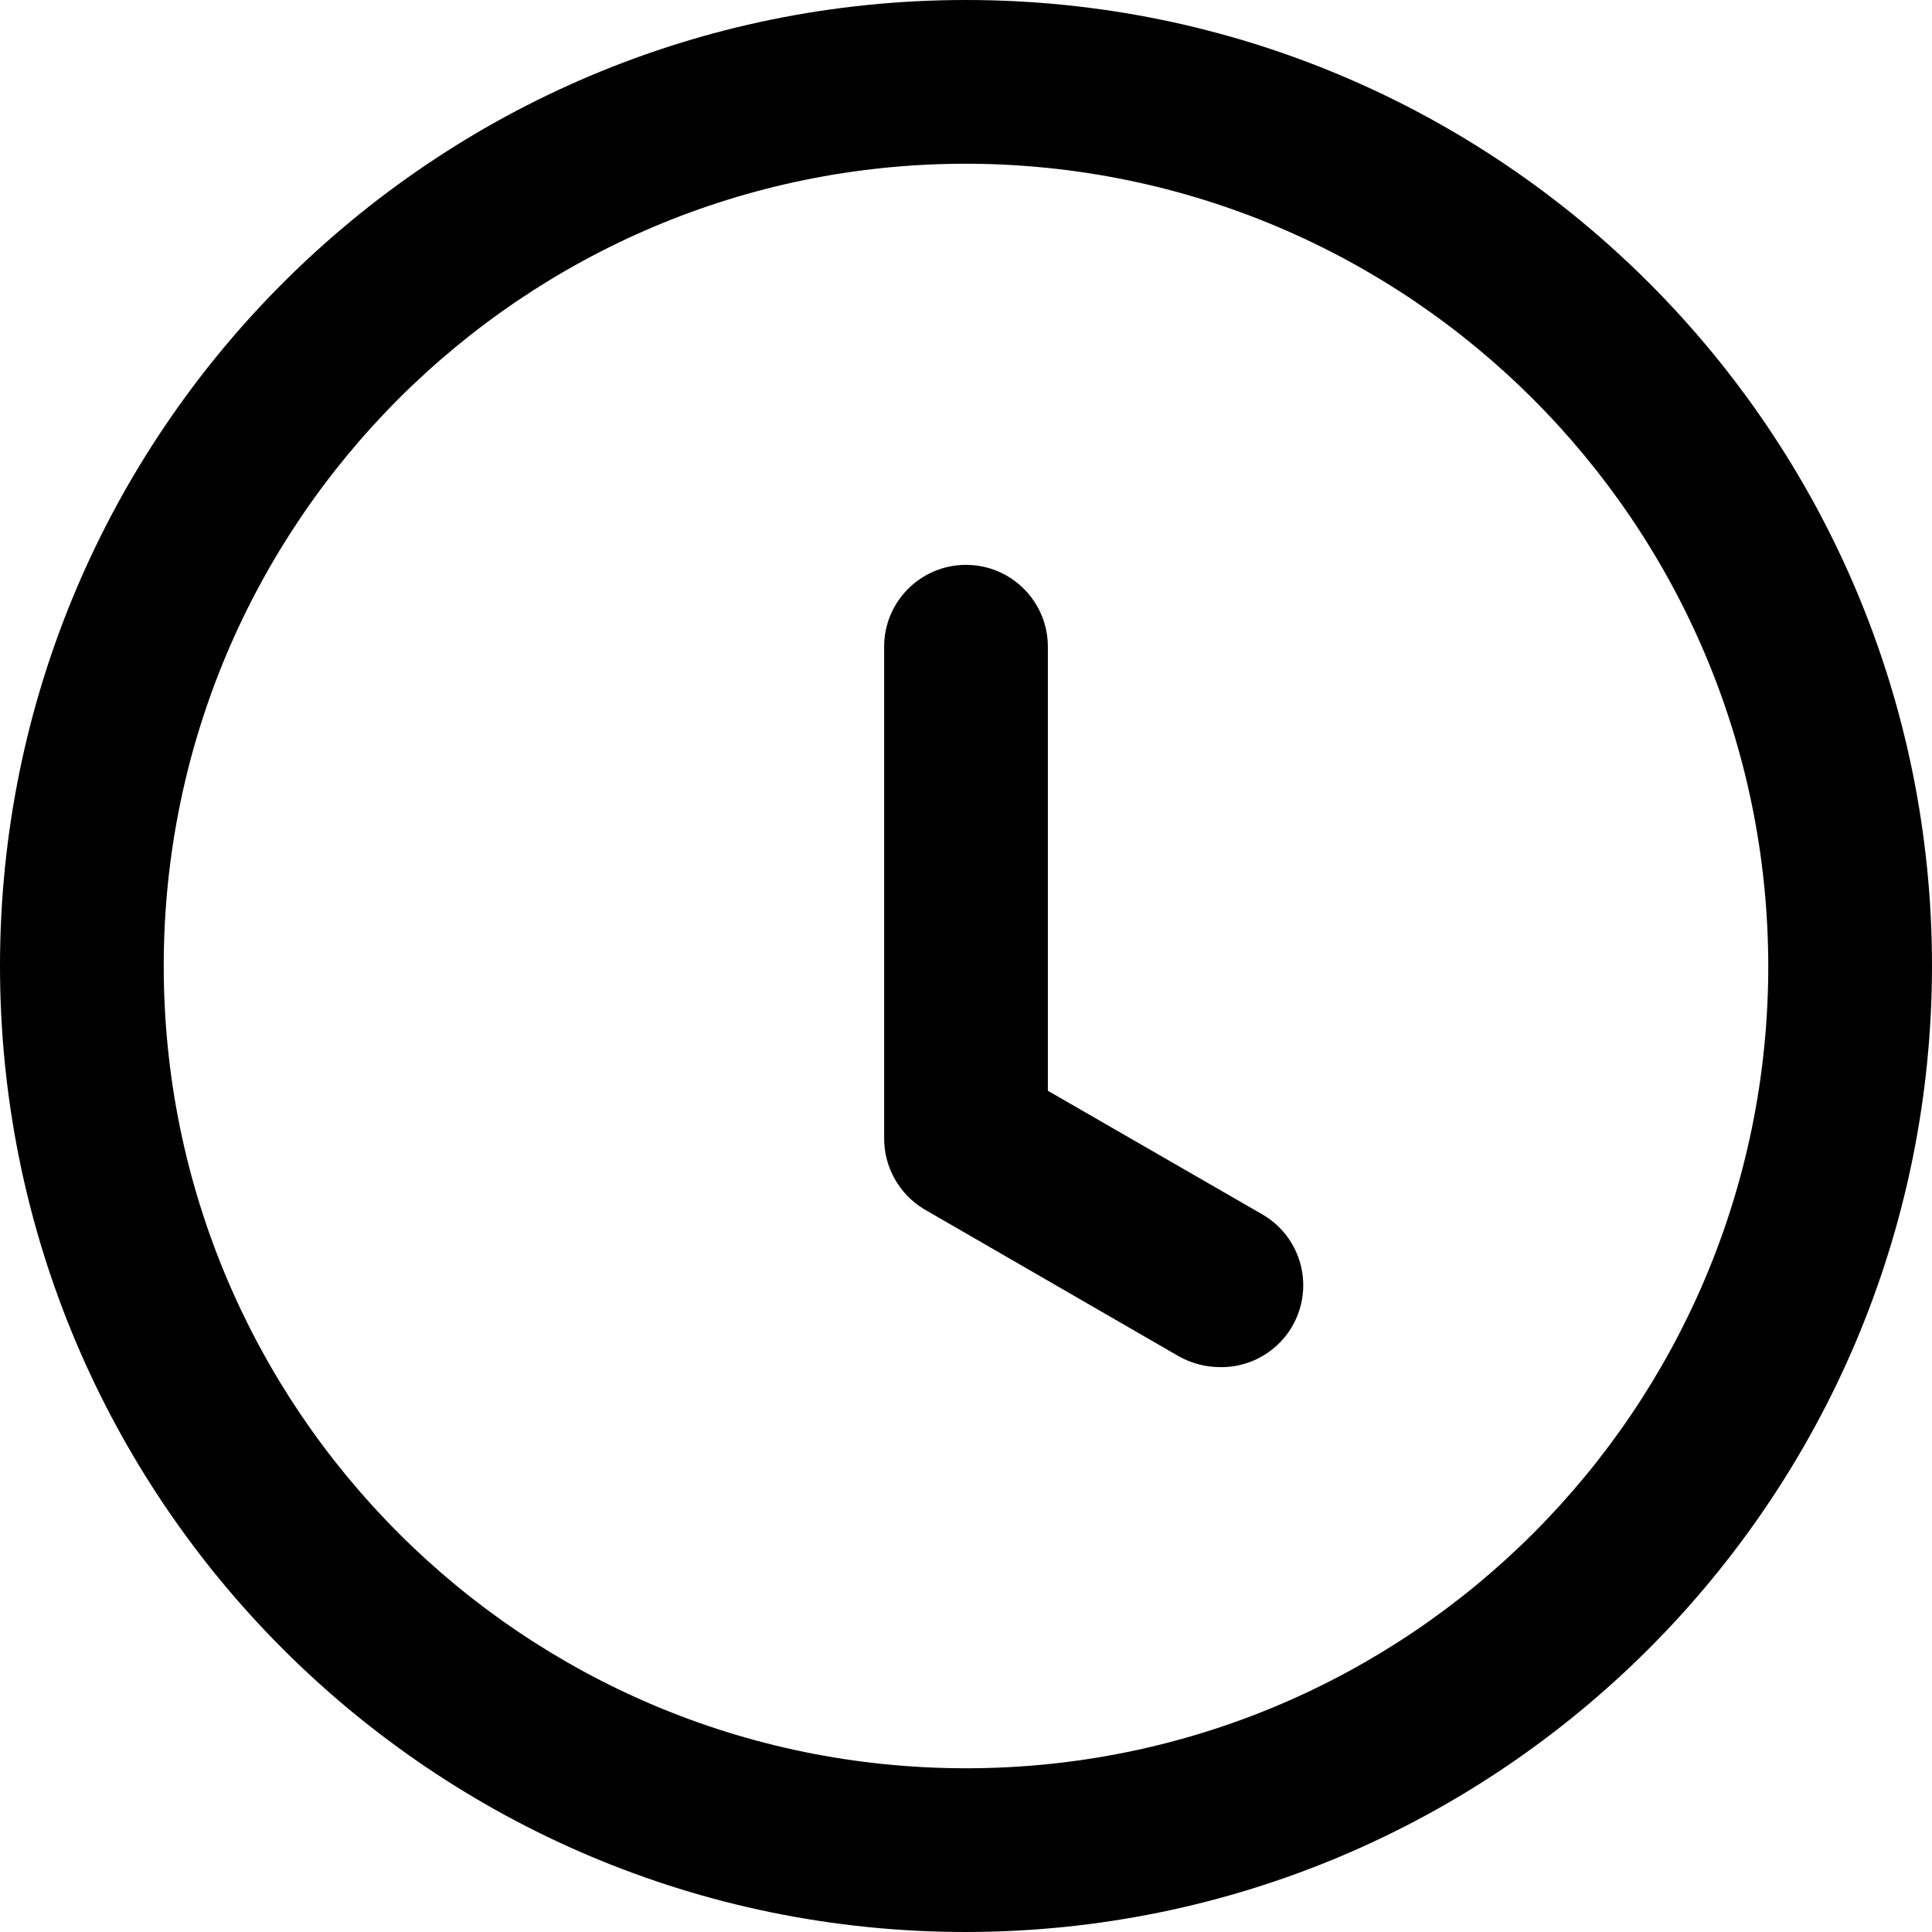
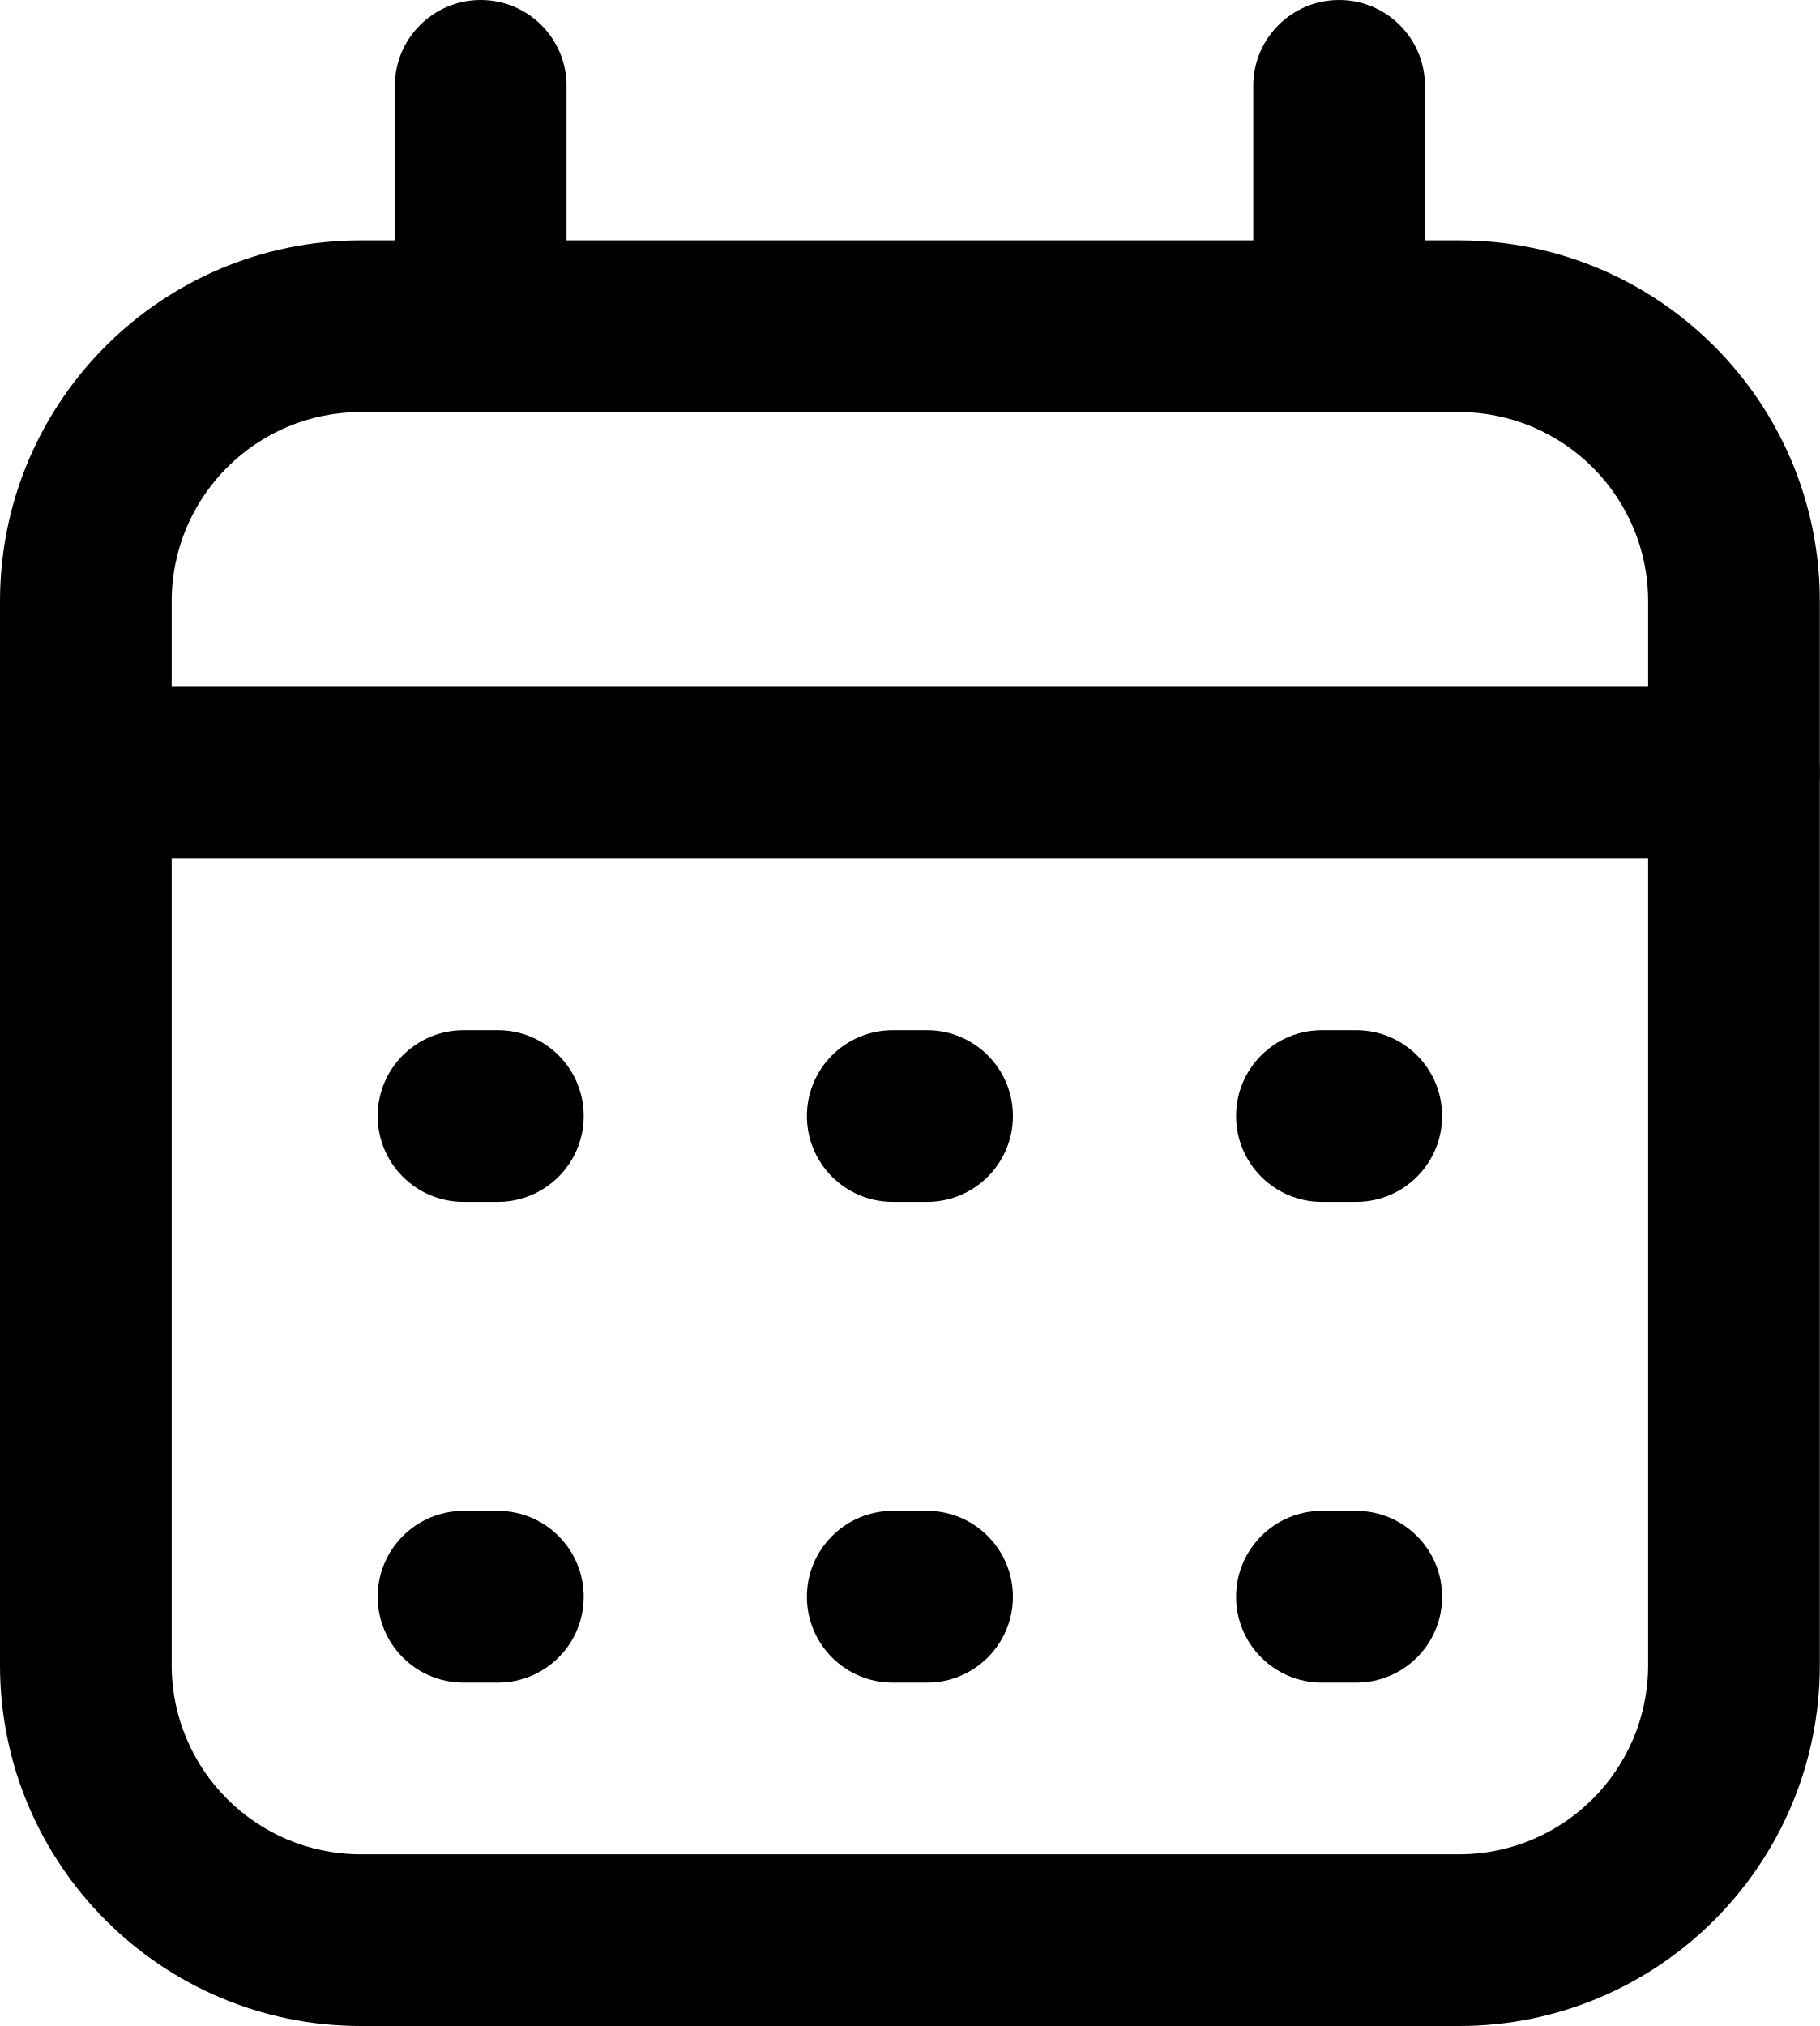
- <svg xmlns="http://www.w3.org/2000/svg" viewBox="0 0 59 59">
+ <svg xmlns="http://www.w3.org/2000/svg" viewBox="0 0 53 59">
  <g id="Layer_2" data-name="Layer 2">
    <g id="Layer_1-2" data-name="Layer 1">
-       <g id="time">
-         <path d="M29.5,59A29.5,29.5,0,1,1,59,29.5,29.53,29.53,0,0,1,29.5,59Zm0-54A24.5,24.5,0,1,0,54,29.5,24.53,24.53,0,0,0,29.5,5Z" />
-         <path d="M37.29,41.75A2.6,2.6,0,0,1,36,41.42l-7.79-4.5A2.52,2.52,0,0,1,27,34.75v-15a2.5,2.5,0,0,1,5,0V33.31l6.54,3.77a2.5,2.5,0,0,1-1.25,4.67Z" />
+       <g id="calendar">
+         <path d="M39.5,35h-1a2.5,2.5,0,0,1,0-5h1a2.5,2.5,0,0,1,0,5Z" />
+         <path d="M39.5,49h-1a2.5,2.5,0,0,1,0-5h1a2.5,2.5,0,0,1,0,5Z" />
+         <path d="M14.5,35h-1a2.5,2.5,0,0,1,0-5h1a2.5,2.5,0,0,1,0,5Z" />
+         <path d="M14.5,49h-1a2.5,2.5,0,0,1,0-5h1a2.5,2.5,0,0,1,0,5Z" />
+         <path d="M27,35H26a2.5,2.5,0,0,1,0-5h1a2.5,2.5,0,0,1,0,5Z" />
+         <path d="M27,49H26a2.5,2.5,0,0,1,0-5h1a2.5,2.5,0,0,1,0,5Z" />
+         <path d="M39,12a2.5,2.5,0,0,1-2.5-2.5v-7a2.5,2.5,0,0,1,5,0v7A2.5,2.5,0,0,1,39,12Z" />
+         <path d="M14,12a2.5,2.5,0,0,1-2.5-2.5v-7a2.5,2.5,0,0,1,5,0v7A2.5,2.5,0,0,1,14,12Z" />
+         <path d="M42.5,59h-32A10.51,10.51,0,0,1,0,48.5v-31A10.51,10.51,0,0,1,10.5,7h32A10.51,10.51,0,0,1,53,17.5v31A10.51,10.51,0,0,1,42.5,59Zm-32-47A5.51,5.51,0,0,0,5,17.5v31A5.51,5.51,0,0,0,10.5,54h32A5.51,5.51,0,0,0,48,48.5v-31A5.51,5.51,0,0,0,42.5,12Z" />
+         <path d="M50.5,25H2.5a2.5,2.5,0,0,1,0-5h48a2.5,2.5,0,0,1,0,5Z" />
      </g>
    </g>
  </g>
</svg>
